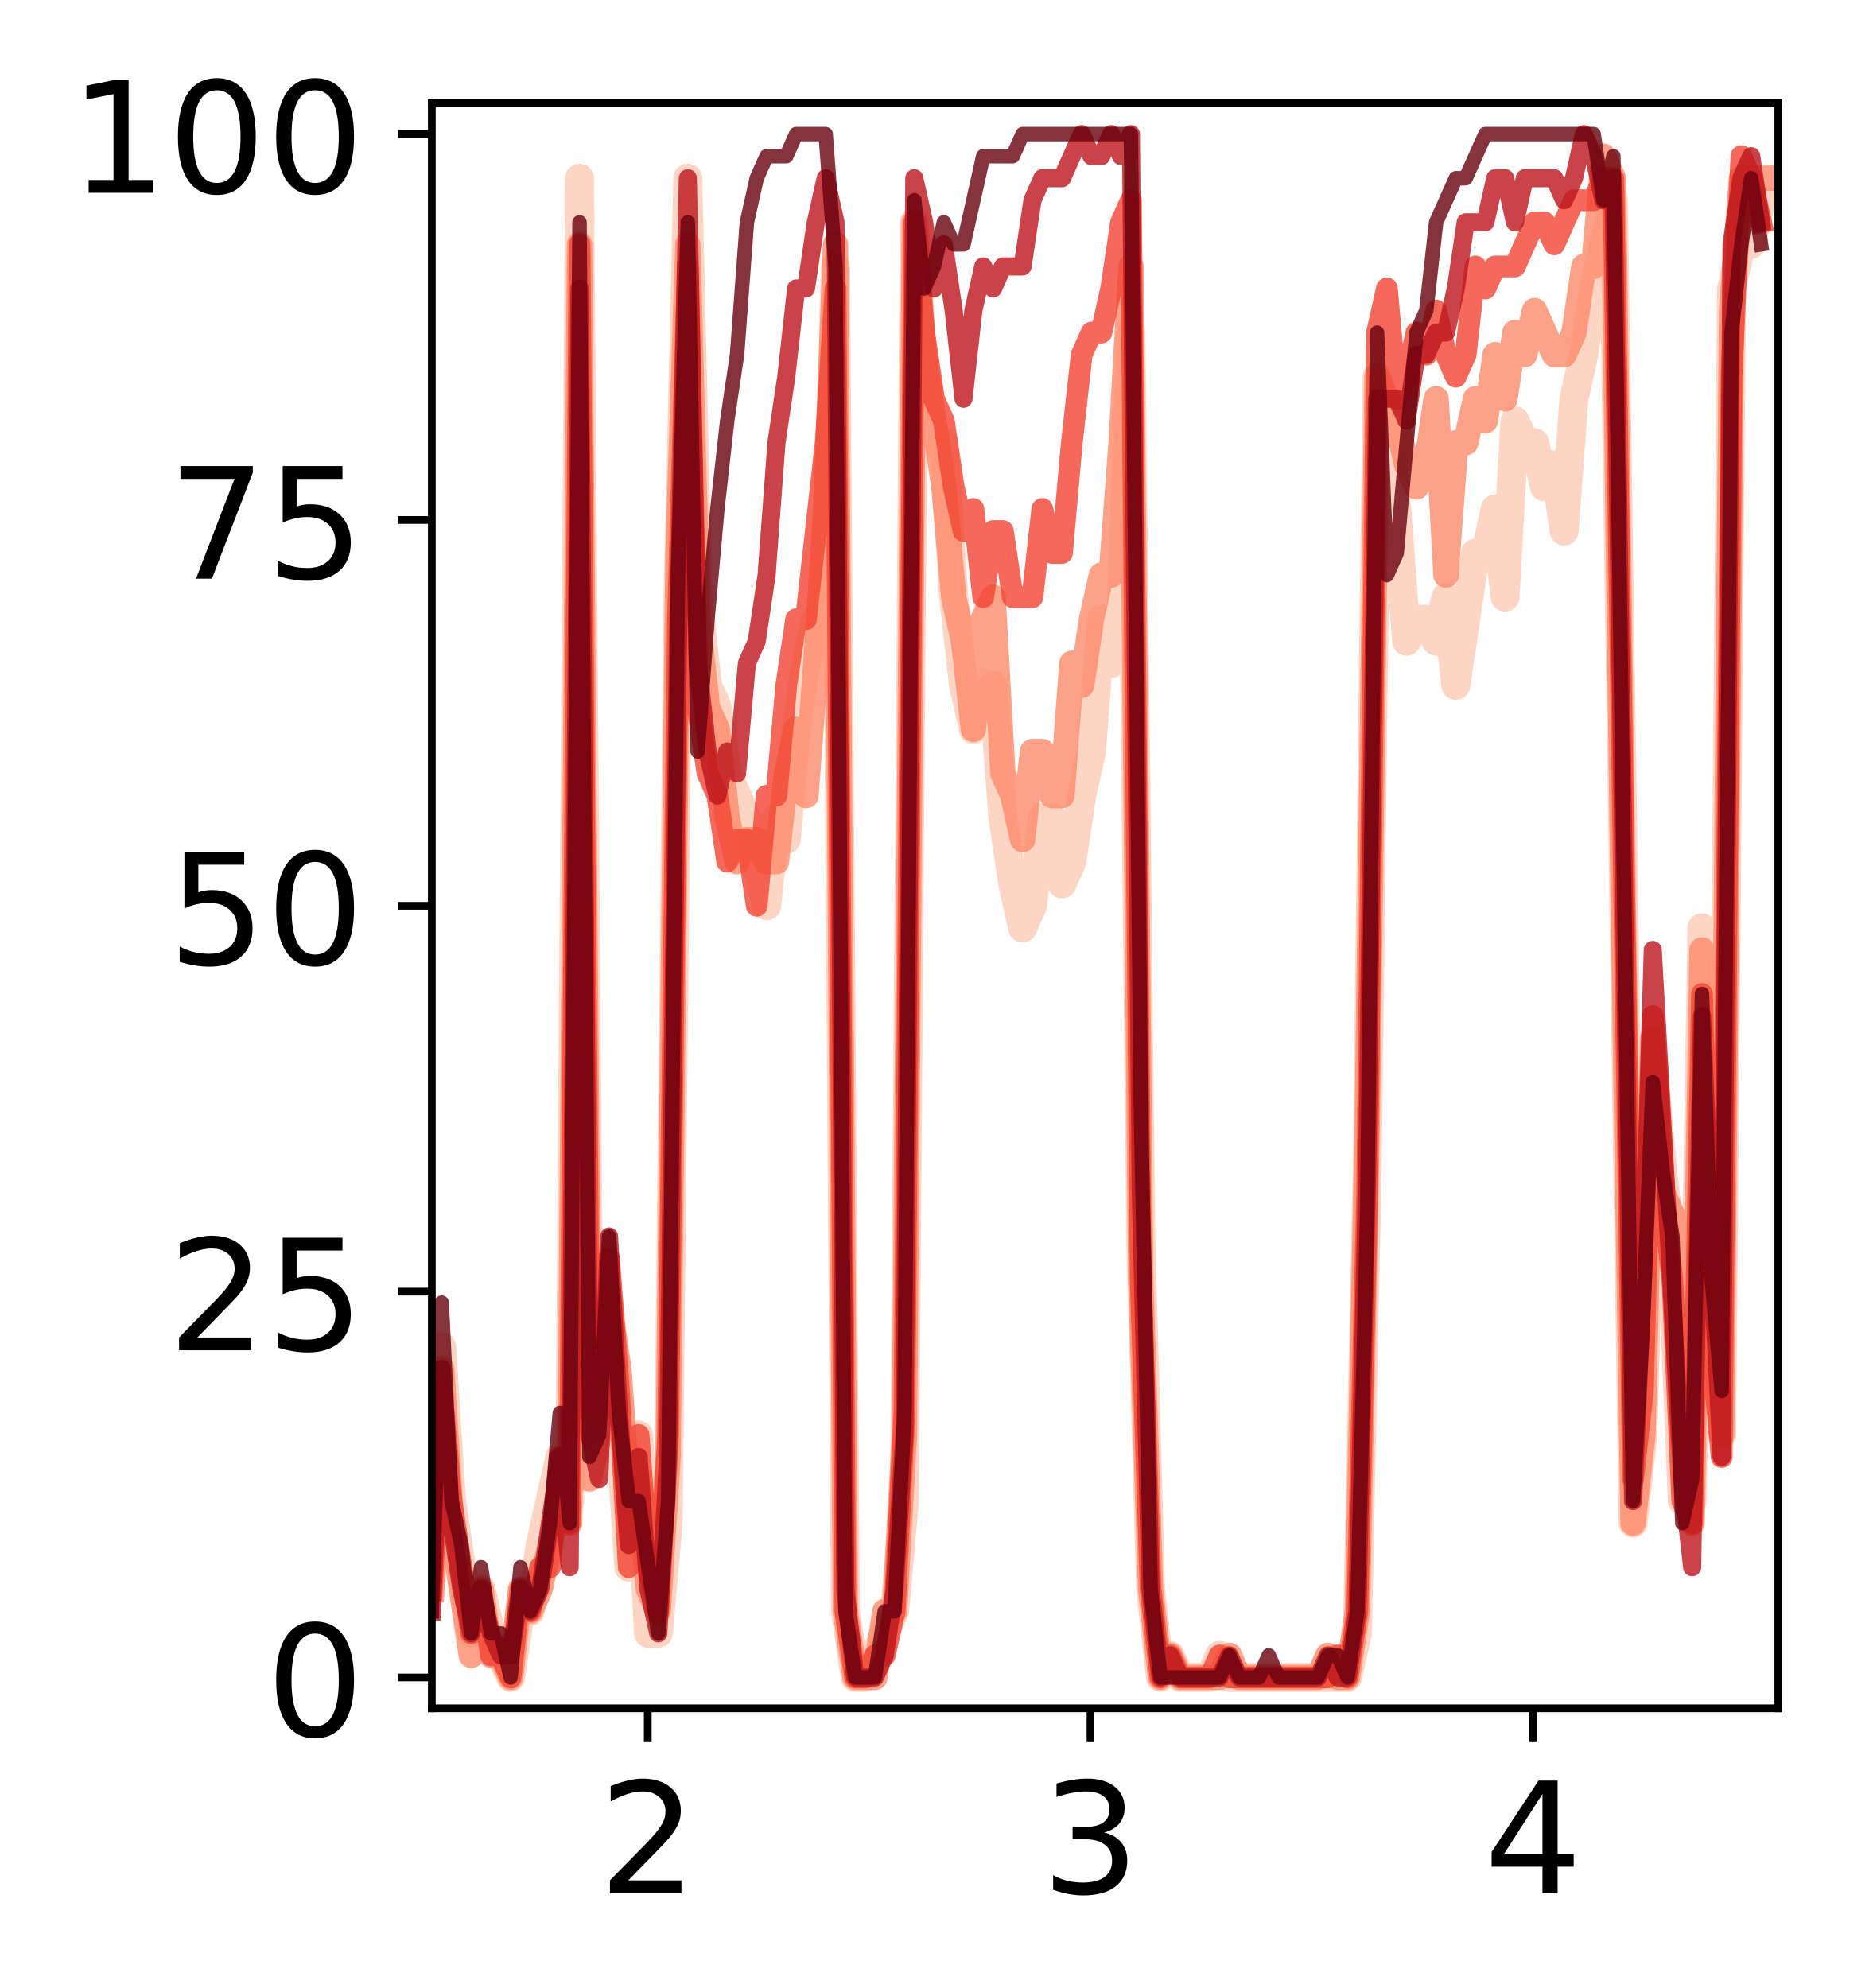
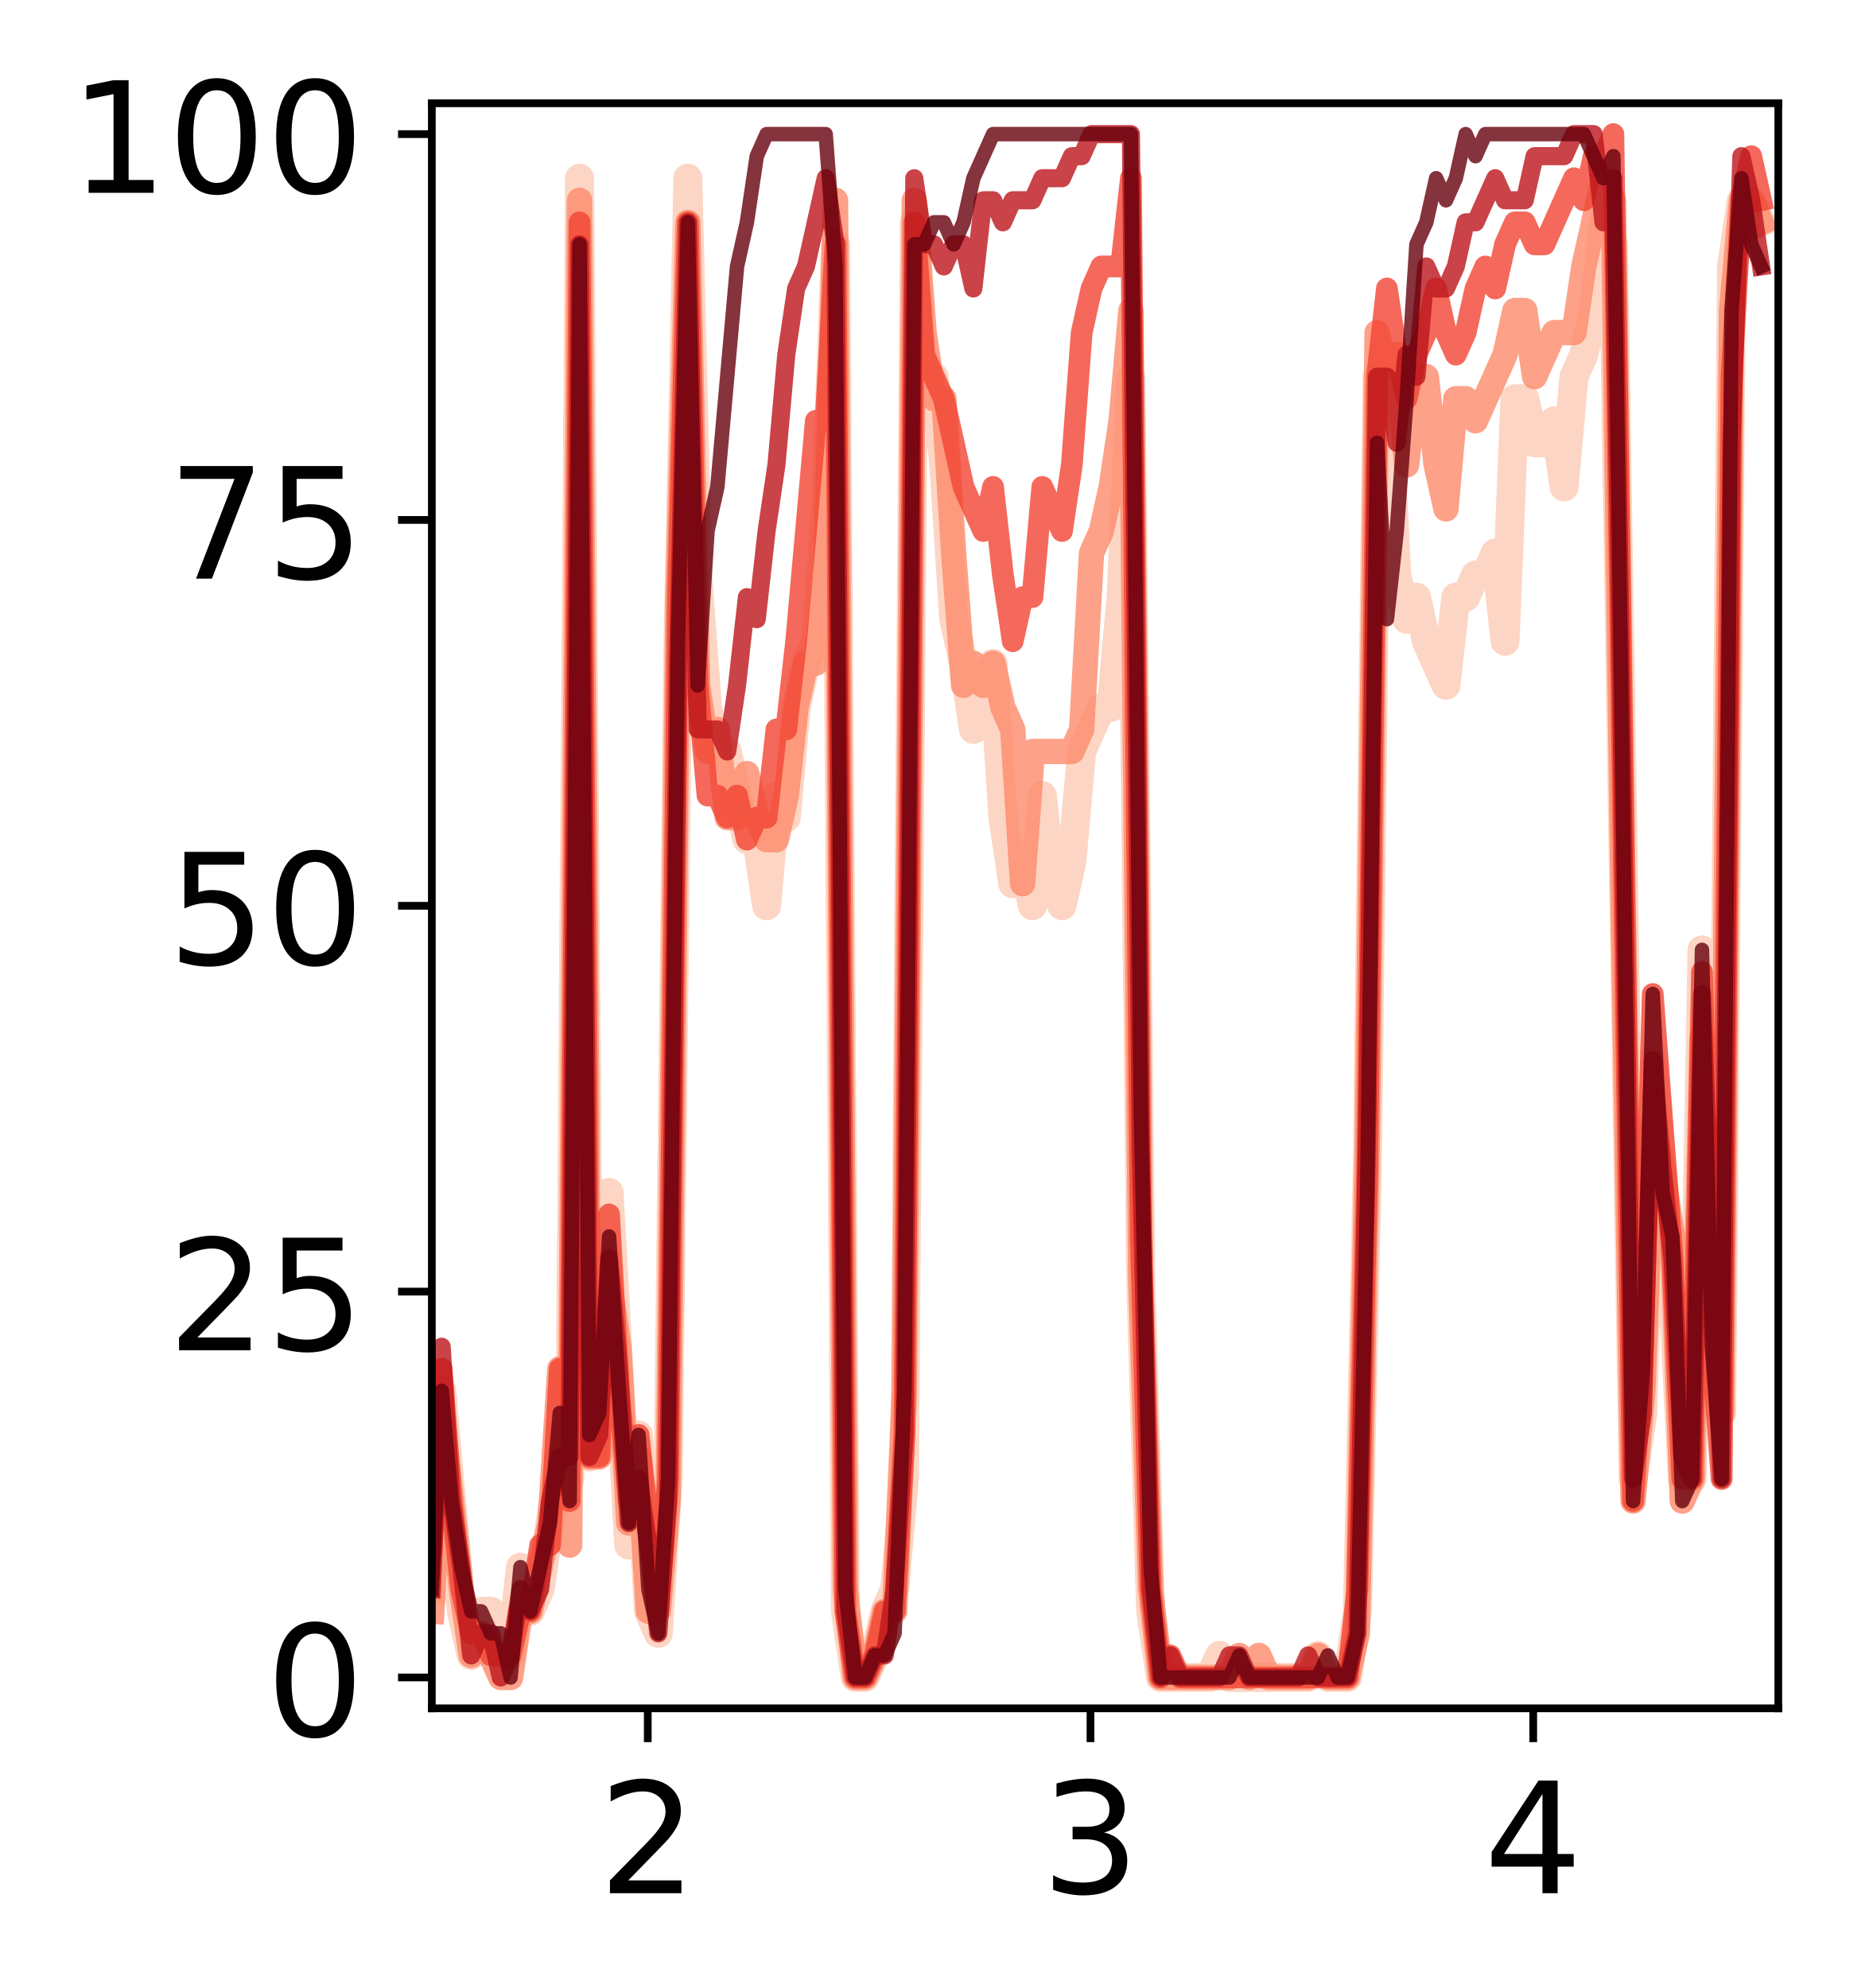
<svg xmlns="http://www.w3.org/2000/svg" xmlns:xlink="http://www.w3.org/1999/xlink" height="206pt" version="1.1" viewBox="0 0 194 206" width="194pt">
  <defs>
    <style type="text/css">
*{stroke-linecap:butt;stroke-linejoin:round;}
  </style>
  </defs>
  <g id="figure_1">
    <g id="patch_1">
      <path d="M 0 206.705  L 194.94 206.705  L 194.94 0  L 0 0  z " style="fill:#ffffff;" />
    </g>
    <g id="axes_1">
      <g id="patch_2">
        <path d="M 44.74 177.02  L 184.24 177.02  L 184.24 10.7  L 44.74 10.7  z " style="fill:#ffffff;" />
      </g>
      <g id="matplotlib.axis_1">
        <g id="xtick_1">
          <g id="line2d_1">
            <defs>
-               <path d="M 0 0  L 0 3.5  " id="m8fc13acc4d" style="stroke:#000000;stroke-width:0.8;" />
+               <path d="M 0 0  L 0 3.5  " id="m47a48e4bbe" style="stroke:#000000;stroke-width:0.8;" />
            </defs>
            <g>
-               <use style="stroke:#000000;stroke-width:0.8;" x="67.111" xlink:href="#m8fc13acc4d" y="177.02" />
+               <use style="stroke:#000000;stroke-width:0.8;" x="67.111" xlink:href="#m47a48e4bbe" y="177.02" />
            </g>
          </g>
          <g id="text_1">
            <defs>
              <path d="M 19.188 8.297  L 53.609 8.297  L 53.609 0  L 7.328 0  L 7.328 8.297  Q 12.938 14.109 22.625 23.891  Q 32.328 33.688 34.812 36.531  Q 39.547 41.844 41.422 45.531  Q 43.312 49.219 43.312 52.781  Q 43.312 58.594 39.234 62.25  Q 35.156 65.922 28.609 65.922  Q 23.969 65.922 18.812 64.312  Q 13.672 62.703 7.812 59.422  L 7.812 69.391  Q 13.766 71.781 18.938 73  Q 24.125 74.219 28.422 74.219  Q 39.75 74.219 46.484 68.547  Q 53.219 62.891 53.219 53.422  Q 53.219 48.922 51.531 44.891  Q 49.859 40.875 45.406 35.406  Q 44.188 33.984 37.641 27.219  Q 31.109 20.453 19.188 8.297  z " id="DejaVuSans-32" />
            </defs>
            <g transform="translate(62.02091 196.1775)scale(0.16 -0.16)">
              <use xlink:href="#DejaVuSans-32" />
            </g>
          </g>
        </g>
        <g id="xtick_2">
          <g id="line2d_2">
            <g>
-               <use style="stroke:#000000;stroke-width:0.8;" x="112.98" xlink:href="#m8fc13acc4d" y="177.02" />
+               <use style="stroke:#000000;stroke-width:0.8;" x="112.98" xlink:href="#m47a48e4bbe" y="177.02" />
            </g>
          </g>
          <g id="text_2">
            <defs>
              <path d="M 40.578 39.312  Q 47.656 37.797 51.625 33  Q 55.609 28.219 55.609 21.188  Q 55.609 10.406 48.188 4.484  Q 40.766 -1.422 27.094 -1.422  Q 22.516 -1.422 17.656 -0.516  Q 12.797 0.391 7.625 2.203  L 7.625 11.719  Q 11.719 9.328 16.594 8.109  Q 21.484 6.891 26.812 6.891  Q 36.078 6.891 40.938 10.547  Q 45.797 14.203 45.797 21.188  Q 45.797 27.641 41.281 31.266  Q 36.766 34.906 28.719 34.906  L 20.219 34.906  L 20.219 43.016  L 29.109 43.016  Q 36.375 43.016 40.234 45.922  Q 44.094 48.828 44.094 54.297  Q 44.094 59.906 40.109 62.906  Q 36.141 65.922 28.719 65.922  Q 24.656 65.922 20.016 65.031  Q 15.375 64.156 9.812 62.312  L 9.812 71.094  Q 15.438 72.656 20.344 73.438  Q 25.25 74.219 29.594 74.219  Q 40.828 74.219 47.359 69.109  Q 53.906 64.016 53.906 55.328  Q 53.906 49.266 50.438 45.094  Q 46.969 40.922 40.578 39.312  z " id="DejaVuSans-33" />
            </defs>
            <g transform="translate(107.8902 196.1775)scale(0.16 -0.16)">
              <use xlink:href="#DejaVuSans-33" />
            </g>
          </g>
        </g>
        <g id="xtick_3">
          <g id="line2d_3">
            <g>
-               <use style="stroke:#000000;stroke-width:0.8;" x="158.849" xlink:href="#m8fc13acc4d" y="177.02" />
+               <use style="stroke:#000000;stroke-width:0.8;" x="158.849" xlink:href="#m47a48e4bbe" y="177.02" />
            </g>
          </g>
          <g id="text_3">
            <defs>
              <path d="M 37.797 64.312  L 12.891 25.391  L 37.797 25.391  z M 35.203 72.906  L 47.609 72.906  L 47.609 25.391  L 58.016 25.391  L 58.016 17.188  L 47.609 17.188  L 47.609 0  L 37.797 0  L 37.797 17.188  L 4.891 17.188  L 4.891 26.703  z " id="DejaVuSans-34" />
            </defs>
            <g transform="translate(153.7595 196.1775)scale(0.16 -0.16)">
              <use xlink:href="#DejaVuSans-34" />
            </g>
          </g>
        </g>
      </g>
      <g id="matplotlib.axis_2">
        <g id="ytick_1">
          <g id="line2d_4">
            <defs>
-               <path d="M 0 0  L -3.5 0  " id="m4b4a522201" style="stroke:#000000;stroke-width:0.8;" />
+               <path d="M 0 0  L -3.5 0  " id="md12319f16a" style="stroke:#000000;stroke-width:0.8;" />
            </defs>
            <g>
-               <use style="stroke:#000000;stroke-width:0.8;" x="44.74" xlink:href="#m4b4a522201" y="173.822" />
+               <use style="stroke:#000000;stroke-width:0.8;" x="44.74" xlink:href="#md12319f16a" y="173.822" />
            </g>
          </g>
          <g id="text_4">
            <defs>
              <path d="M 31.781 66.406  Q 24.172 66.406 20.328 58.906  Q 16.5 51.422 16.5 36.375  Q 16.5 21.391 20.328 13.891  Q 24.172 6.391 31.781 6.391  Q 39.453 6.391 43.281 13.891  Q 47.125 21.391 47.125 36.375  Q 47.125 51.422 43.281 58.906  Q 39.453 66.406 31.781 66.406  z M 31.781 74.219  Q 44.047 74.219 50.516 64.516  Q 56.984 54.828 56.984 36.375  Q 56.984 17.969 50.516 8.266  Q 44.047 -1.422 31.781 -1.422  Q 19.531 -1.422 13.062 8.266  Q 6.594 17.969 6.594 36.375  Q 6.594 54.828 13.062 64.516  Q 19.531 74.219 31.781 74.219  z " id="DejaVuSans-30" />
            </defs>
            <g transform="translate(27.56 179.9003)scale(0.16 -0.16)">
              <use xlink:href="#DejaVuSans-30" />
            </g>
          </g>
        </g>
        <g id="ytick_2">
          <g id="line2d_5">
            <g>
-               <use style="stroke:#000000;stroke-width:0.8;" x="44.74" xlink:href="#m4b4a522201" y="133.841" />
+               <use style="stroke:#000000;stroke-width:0.8;" x="44.74" xlink:href="#md12319f16a" y="133.841" />
            </g>
          </g>
          <g id="text_5">
            <defs>
              <path d="M 10.797 72.906  L 49.516 72.906  L 49.516 64.594  L 19.828 64.594  L 19.828 46.734  Q 21.969 47.469 24.109 47.828  Q 26.266 48.188 28.422 48.188  Q 40.625 48.188 47.75 41.5  Q 54.891 34.812 54.891 23.391  Q 54.891 11.625 47.562 5.094  Q 40.234 -1.422 26.906 -1.422  Q 22.312 -1.422 17.547 -0.641  Q 12.797 0.141 7.719 1.703  L 7.719 11.625  Q 12.109 9.234 16.797 8.062  Q 21.484 6.891 26.703 6.891  Q 35.156 6.891 40.078 11.328  Q 45.016 15.766 45.016 23.391  Q 45.016 31 40.078 35.438  Q 35.156 39.891 26.703 39.891  Q 22.75 39.891 18.812 39.016  Q 14.891 38.141 10.797 36.281  z " id="DejaVuSans-35" />
            </defs>
            <g transform="translate(17.38 139.9195)scale(0.16 -0.16)">
              <use xlink:href="#DejaVuSans-32" />
              <use x="63.623" xlink:href="#DejaVuSans-35" />
            </g>
          </g>
        </g>
        <g id="ytick_3">
          <g id="line2d_6">
            <g>
-               <use style="stroke:#000000;stroke-width:0.8;" x="44.74" xlink:href="#m4b4a522201" y="93.86" />
+               <use style="stroke:#000000;stroke-width:0.8;" x="44.74" xlink:href="#md12319f16a" y="93.86" />
            </g>
          </g>
          <g id="text_6">
            <g transform="translate(17.38 99.93875)scale(0.16 -0.16)">
              <use xlink:href="#DejaVuSans-35" />
              <use x="63.623" xlink:href="#DejaVuSans-30" />
            </g>
          </g>
        </g>
        <g id="ytick_4">
          <g id="line2d_7">
            <g>
-               <use style="stroke:#000000;stroke-width:0.8;" x="44.74" xlink:href="#m4b4a522201" y="53.879" />
+               <use style="stroke:#000000;stroke-width:0.8;" x="44.74" xlink:href="#md12319f16a" y="53.879" />
            </g>
          </g>
          <g id="text_7">
            <defs>
              <path d="M 8.203 72.906  L 55.078 72.906  L 55.078 68.703  L 28.609 0  L 18.312 0  L 43.219 64.594  L 8.203 64.594  z " id="DejaVuSans-37" />
            </defs>
            <g transform="translate(17.38 59.95798)scale(0.16 -0.16)">
              <use xlink:href="#DejaVuSans-37" />
              <use x="63.623" xlink:href="#DejaVuSans-35" />
            </g>
          </g>
        </g>
        <g id="ytick_5">
          <g id="line2d_8">
            <g>
-               <use style="stroke:#000000;stroke-width:0.8;" x="44.74" xlink:href="#m4b4a522201" y="13.898" />
+               <use style="stroke:#000000;stroke-width:0.8;" x="44.74" xlink:href="#md12319f16a" y="13.898" />
            </g>
          </g>
          <g id="text_8">
            <defs>
              <path d="M 12.406 8.297  L 28.516 8.297  L 28.516 63.922  L 10.984 60.406  L 10.984 69.391  L 28.422 72.906  L 38.281 72.906  L 38.281 8.297  L 54.391 8.297  L 54.391 0  L 12.406 0  z " id="DejaVuSans-31" />
            </defs>
            <g transform="translate(7.2 19.97721)scale(0.16 -0.16)">
              <use xlink:href="#DejaVuSans-31" />
              <use x="63.623" xlink:href="#DejaVuSans-30" />
              <use x="127.246" xlink:href="#DejaVuSans-30" />
            </g>
          </g>
        </g>
      </g>
      <g id="line2d_9">
-         <path clip-path="url(#pbea45cc388)" d="M 44.74 162.398  L 45.76 139.55  L 46.78 155.541  L 48.82 169.251  L 49.84 164.68  L 50.86 169.251  L 52.901 173.822  L 53.921 166.966  L 54.941 166.966  L 55.961 160.11  L 58.001 150.975  L 59.021 155.541  L 60.042 18.469  L 61.062 148.686  L 63.102 134.981  L 64.122 146.404  L 65.142 162.395  L 66.162 148.688  L 67.182 169.251  L 68.202 169.251  L 69.222 157.826  L 70.242 61.875  L 71.263 18.469  L 72.283 61.874  L 73.303 71.015  L 74.323 73.3  L 75.343 80.151  L 77.383 84.72  L 79.424 93.86  L 80.444 84.72  L 81.464 87.004  L 82.484 75.582  L 83.504 68.73  L 84.524 64.162  L 85.544 64.161  L 86.565 27.61  L 87.585 166.966  L 88.604 173.822  L 89.624 173.822  L 92.685 166.966  L 93.705 155.542  L 94.725 23.038  L 95.745 41.316  L 96.765 45.885  L 97.786 45.886  L 98.806 61.875  L 99.826 71.017  L 100.846 75.582  L 102.886 71.015  L 103.906 84.722  L 104.926 91.576  L 105.947 96.144  L 106.967 93.86  L 107.987 84.72  L 109.007 84.722  L 110.027 91.576  L 111.047 89.289  L 112.067 82.438  L 113.087 77.868  L 114.107 64.161  L 115.127 68.731  L 116.147 64.161  L 117.168 34.463  L 118.188 128.125  L 119.208 164.68  L 120.228 173.822  L 121.248 171.536  L 122.268 173.822  L 125.329 173.822  L 126.349 171.536  L 127.369 173.822  L 139.61 173.822  L 140.63 169.251  L 141.65 121.276  L 142.67 39.032  L 143.691 43.599  L 144.711 52.737  L 145.731 66.446  L 146.751 64.161  L 147.771 64.161  L 148.791 66.448  L 149.811 61.877  L 150.832 71.015  L 152.871 57.308  L 153.891 57.306  L 154.912 52.739  L 155.932 61.874  L 156.952 43.601  L 157.972 45.885  L 158.992 45.885  L 160.012 50.454  L 161.032 48.17  L 162.053 55.023  L 163.073 41.316  L 164.093 36.748  L 165.113 29.892  L 167.153 20.754  L 169.193 157.826  L 170.214 148.688  L 171.234 109.851  L 172.254 121.274  L 173.274 130.41  L 174.294 155.542  L 175.314 155.542  L 176.334 96.144  L 177.354 132.697  L 178.374 148.69  L 179.394 29.894  L 180.414 25.325  L 181.435 25.325  L 182.455 20.754  L 182.455 20.754  " style="fill:none;opacity:0.8;stroke:#fdcab5;stroke-linecap:square;stroke-width:3;" />
+         <path clip-path="url(#p22efd15aca)" d="M 44.74 164.682  L 45.76 144.119  L 47.8 166.966  L 48.82 171.536  L 49.84 166.966  L 50.86 166.967  L 51.88 171.536  L 52.901 171.536  L 53.921 162.395  L 54.941 166.966  L 55.961 164.68  L 58.001 150.973  L 59.021 153.257  L 60.042 18.469  L 61.062 150.972  L 62.082 148.69  L 63.102 123.559  L 65.142 160.111  L 66.162 148.688  L 67.182 166.966  L 68.202 169.251  L 69.222 153.257  L 70.242 66.444  L 71.263 18.469  L 72.283 59.592  L 73.303 73.3  L 74.323 77.868  L 75.343 77.866  L 77.383 87.006  L 78.403 87.006  L 79.424 93.86  L 80.444 82.437  L 81.464 84.72  L 82.484 73.299  L 83.504 68.731  L 84.524 66.446  L 85.544 52.737  L 86.565 25.325  L 87.585 166.966  L 88.604 173.822  L 89.624 173.822  L 90.645 171.536  L 91.665 166.967  L 92.685 164.682  L 93.705 153.257  L 94.725 23.038  L 95.745 43.601  L 96.765 39.032  L 97.786 48.17  L 98.806 64.159  L 99.826 68.73  L 100.846 75.582  L 101.866 73.299  L 102.886 68.73  L 103.906 84.722  L 104.926 91.576  L 105.947 89.291  L 106.967 93.86  L 107.987 82.437  L 109.007 91.575  L 110.027 93.86  L 111.047 89.289  L 112.067 77.869  L 114.107 73.299  L 115.127 73.299  L 116.147 61.875  L 117.168 39.032  L 118.188 132.694  L 119.208 166.966  L 120.228 173.822  L 125.329 173.822  L 126.349 171.536  L 127.369 173.822  L 135.53 173.822  L 136.55 171.536  L 137.57 173.822  L 139.61 173.822  L 140.63 166.966  L 141.65 121.276  L 142.67 39.032  L 143.691 39.03  L 144.711 59.593  L 145.731 64.162  L 146.751 61.877  L 147.771 66.446  L 149.811 71.015  L 150.832 61.877  L 151.851 61.875  L 152.871 59.592  L 153.891 59.592  L 154.912 57.308  L 155.932 66.448  L 156.952 41.316  L 157.972 41.316  L 158.992 45.885  L 160.012 45.885  L 161.032 43.601  L 162.053 50.455  L 163.073 39.032  L 164.093 36.747  L 165.113 32.176  L 166.133 23.04  L 167.153 25.325  L 169.193 153.257  L 170.214 146.403  L 171.234 109.851  L 173.274 132.696  L 174.294 153.259  L 175.314 153.259  L 176.334 98.429  L 177.354 132.697  L 178.374 146.406  L 179.394 27.609  L 180.414 20.754  L 181.435 20.754  L 182.455 23.038  L 182.455 23.038  " style="fill:none;opacity:0.8;stroke:#fdcab5;stroke-linecap:square;stroke-width:3;" />
      </g>
      <g id="line2d_10">
-         <path clip-path="url(#pbea45cc388)" d="M 44.74 164.682  L 45.76 141.835  L 46.78 157.826  L 48.82 171.536  L 49.84 164.68  L 50.86 171.536  L 51.88 171.536  L 52.901 173.822  L 53.921 164.68  L 54.941 166.966  L 55.961 164.68  L 58.001 155.544  L 59.021 157.826  L 60.042 25.323  L 61.062 153.257  L 62.082 148.688  L 63.102 134.981  L 64.122 141.834  L 65.142 155.542  L 66.162 153.257  L 67.182 164.68  L 68.202 166.966  L 69.222 150.973  L 70.242 57.308  L 71.263 25.323  L 72.283 64.161  L 73.303 73.3  L 74.323 75.582  L 75.343 84.72  L 76.363 89.289  L 77.383 87.006  L 78.403 87.006  L 79.424 89.291  L 80.444 89.291  L 81.464 80.151  L 82.484 75.582  L 83.504 82.437  L 84.524 68.733  L 85.544 52.737  L 86.565 25.325  L 87.585 166.966  L 88.604 173.822  L 90.645 173.822  L 91.665 166.967  L 92.685 166.966  L 93.705 148.688  L 94.725 23.04  L 95.745 36.747  L 97.786 50.454  L 98.806 61.875  L 99.826 66.446  L 100.846 75.582  L 101.866 64.162  L 102.886 61.877  L 103.906 80.153  L 104.926 82.438  L 105.947 87.006  L 106.967 77.868  L 107.987 77.869  L 109.007 82.437  L 110.027 82.438  L 111.047 68.731  L 112.067 71.015  L 113.087 64.162  L 114.107 59.592  L 115.127 59.592  L 116.147 45.883  L 117.168 27.607  L 118.188 132.694  L 119.208 164.68  L 120.228 173.822  L 121.248 171.536  L 122.268 173.822  L 126.349 173.822  L 127.369 171.536  L 128.389 173.822  L 136.55 173.822  L 137.57 171.536  L 138.59 173.822  L 139.61 173.822  L 140.63 166.966  L 141.65 116.707  L 142.67 39.03  L 144.711 43.599  L 145.731 48.17  L 146.751 50.454  L 147.771 48.168  L 148.791 41.317  L 149.811 59.593  L 150.832 45.885  L 151.851 45.885  L 152.871 41.316  L 153.891 43.599  L 154.912 36.747  L 155.932 41.316  L 156.952 34.461  L 157.972 36.745  L 158.992 32.178  L 161.032 36.747  L 162.053 36.747  L 163.073 34.461  L 164.093 27.607  L 165.113 27.609  L 166.133 16.184  L 167.153 18.469  L 168.173 93.862  L 169.193 157.826  L 170.214 148.688  L 171.234 107.567  L 172.254 123.561  L 173.274 125.843  L 174.294 148.69  L 175.314 157.828  L 176.334 98.427  L 177.354 134.981  L 178.374 148.69  L 179.394 32.179  L 180.414 18.469  L 182.455 18.469  L 182.455 18.469  " style="fill:none;opacity:0.8;stroke:#fc8a6a;stroke-linecap:square;stroke-width:2.625;" />
+         <path clip-path="url(#p22efd15aca)" d="M 44.74 166.967  L 45.76 146.404  L 47.8 164.68  L 48.82 171.536  L 49.84 169.251  L 51.88 173.822  L 52.901 173.822  L 53.921 166.966  L 54.941 166.966  L 56.981 157.826  L 58.001 141.835  L 59.021 160.111  L 60.042 20.754  L 61.062 150.972  L 62.082 150.973  L 63.102 132.697  L 64.122 139.55  L 65.142 157.826  L 66.162 150.972  L 67.182 166.966  L 68.202 166.966  L 69.222 155.541  L 70.242 61.877  L 71.263 23.04  L 72.283 71.015  L 73.303 77.869  L 74.323 75.586  L 75.343 84.72  L 76.363 84.72  L 77.383 80.153  L 78.403 84.724  L 79.424 87.006  L 80.444 87.007  L 81.464 82.435  L 82.484 73.3  L 83.504 68.733  L 84.524 68.73  L 85.544 59.59  L 86.565 20.754  L 87.585 164.68  L 88.604 173.822  L 89.624 173.822  L 90.645 171.536  L 91.665 166.967  L 92.685 166.966  L 93.705 144.119  L 94.725 20.754  L 95.745 34.461  L 96.765 41.317  L 97.786 41.316  L 98.806 57.308  L 99.826 71.015  L 100.846 68.73  L 101.866 71.017  L 102.886 68.73  L 103.906 73.299  L 104.926 75.584  L 105.947 91.575  L 106.967 77.868  L 111.047 77.868  L 112.067 75.582  L 113.087 57.308  L 114.107 55.023  L 115.127 50.454  L 116.147 43.599  L 117.168 32.176  L 118.188 132.694  L 119.208 164.68  L 120.228 173.822  L 127.369 173.822  L 128.389 171.536  L 129.409 173.822  L 130.429 171.536  L 131.449 173.822  L 135.53 173.822  L 136.55 171.536  L 137.57 173.822  L 139.61 173.822  L 140.63 169.251  L 141.65 118.992  L 142.67 34.463  L 143.691 39.03  L 144.711 36.747  L 145.731 48.168  L 146.751 39.03  L 147.771 39.032  L 148.791 48.168  L 149.811 52.737  L 150.832 41.316  L 151.851 41.314  L 152.871 43.601  L 155.932 36.747  L 156.952 32.176  L 157.972 32.176  L 158.992 39.032  L 161.032 34.461  L 163.073 34.463  L 164.093 27.609  L 166.133 18.469  L 167.153 20.754  L 168.173 93.86  L 169.193 155.541  L 170.214 144.119  L 171.234 116.703  L 172.254 121.276  L 173.274 128.127  L 174.294 155.544  L 175.314 153.259  L 176.334 107.567  L 177.354 132.697  L 178.374 146.406  L 179.394 32.178  L 180.414 20.754  L 181.435 20.754  L 182.455 23.04  L 182.455 23.04  " style="fill:none;opacity:0.8;stroke:#fc8a6a;stroke-linecap:square;stroke-width:2.625;" />
      </g>
      <g id="line2d_11">
-         <path clip-path="url(#pbea45cc388)" d="M 44.74 164.682  L 45.76 144.119  L 46.78 155.541  L 48.82 169.251  L 49.84 164.68  L 50.86 171.536  L 51.88 171.536  L 52.901 173.822  L 53.921 164.68  L 54.941 166.966  L 55.961 162.395  L 56.981 162.395  L 58.001 150.973  L 59.021 157.826  L 60.042 25.323  L 61.062 146.404  L 62.082 146.404  L 63.102 130.412  L 64.122 144.117  L 65.142 162.397  L 66.162 148.688  L 67.182 162.395  L 68.202 166.966  L 69.222 148.688  L 70.242 64.164  L 71.263 27.609  L 72.283 73.299  L 73.303 80.151  L 74.323 82.435  L 75.343 89.289  L 76.363 87.006  L 77.383 87.007  L 78.403 93.858  L 79.424 82.437  L 80.444 82.438  L 81.464 71.015  L 82.484 64.161  L 83.504 64.161  L 85.544 45.885  L 86.565 29.896  L 87.585 166.966  L 88.604 173.822  L 89.624 173.822  L 90.645 171.536  L 91.665 171.536  L 92.685 166.966  L 93.705 146.404  L 94.725 23.04  L 95.745 34.461  L 96.765 41.314  L 97.786 43.603  L 98.806 50.452  L 99.826 55.024  L 100.846 52.739  L 101.866 61.875  L 102.886 55.023  L 103.906 55.023  L 104.926 61.877  L 106.967 61.877  L 107.987 52.737  L 109.007 57.306  L 110.027 57.308  L 111.047 45.885  L 112.067 36.748  L 113.087 34.461  L 114.107 34.461  L 115.127 29.892  L 116.147 23.04  L 117.168 20.754  L 118.188 132.694  L 119.208 164.68  L 120.228 173.822  L 121.248 171.536  L 122.268 173.822  L 125.329 173.822  L 126.349 171.536  L 127.369 173.822  L 137.57 173.822  L 138.59 171.536  L 139.61 173.822  L 140.63 166.966  L 141.65 123.559  L 142.67 34.463  L 143.691 29.892  L 144.711 41.317  L 145.731 39.032  L 146.751 34.463  L 147.771 36.747  L 148.791 32.178  L 149.811 36.747  L 150.832 39.034  L 151.851 36.748  L 152.871 27.609  L 153.891 29.894  L 154.912 27.609  L 156.952 27.609  L 158.992 23.038  L 160.012 23.038  L 161.032 25.323  L 163.073 20.753  L 165.113 20.754  L 166.133 18.469  L 167.153 18.469  L 169.193 153.257  L 170.214 144.117  L 171.234 105.282  L 172.254 123.558  L 173.274 132.697  L 174.294 155.542  L 175.314 157.828  L 176.334 103  L 177.354 139.552  L 178.374 150.975  L 179.394 39.034  L 180.414 16.184  L 181.435 18.469  L 182.455 23.04  L 182.455 23.04  " style="fill:none;opacity:0.8;stroke:#f14432;stroke-linecap:square;stroke-width:2.25;" />
+         <path clip-path="url(#p22efd15aca)" d="M 44.74 160.113  L 45.76 141.834  L 46.78 155.541  L 47.8 164.68  L 48.82 169.251  L 49.84 169.251  L 50.86 171.536  L 52.901 171.536  L 53.921 166.966  L 54.941 166.966  L 55.961 160.11  L 56.981 160.111  L 58.001 141.835  L 59.021 155.541  L 60.042 23.038  L 61.062 150.972  L 62.082 150.973  L 63.102 125.841  L 64.122 144.117  L 65.142 155.541  L 66.162 148.688  L 68.202 166.966  L 69.222 153.259  L 70.242 61.879  L 71.263 23.04  L 72.283 71.017  L 73.303 82.438  L 74.323 82.435  L 75.343 84.72  L 76.363 82.438  L 77.383 87.004  L 78.403 84.722  L 79.424 84.722  L 80.444 75.582  L 81.464 75.584  L 82.484 66.448  L 84.524 43.599  L 85.544 43.601  L 86.565 25.325  L 87.585 166.966  L 88.604 173.822  L 89.624 173.822  L 90.645 171.536  L 91.665 166.967  L 92.685 166.966  L 93.705 148.688  L 94.725 23.04  L 95.745 36.747  L 97.786 41.316  L 99.826 50.454  L 101.866 55.023  L 102.886 50.452  L 103.906 59.59  L 104.926 66.446  L 105.947 61.875  L 106.967 61.877  L 107.987 50.454  L 110.027 55.023  L 111.047 48.168  L 112.067 34.463  L 113.087 29.894  L 114.107 27.609  L 116.147 27.609  L 117.168 18.469  L 118.188 128.125  L 119.208 164.68  L 120.228 173.822  L 121.248 171.536  L 122.268 173.822  L 139.61 173.822  L 140.63 164.68  L 141.65 121.274  L 142.67 39.032  L 143.691 29.892  L 144.711 36.748  L 145.731 41.316  L 146.751 36.747  L 147.771 34.461  L 148.791 29.894  L 149.811 34.461  L 150.832 36.748  L 151.851 34.463  L 152.871 29.894  L 153.891 27.609  L 154.912 29.894  L 155.932 25.323  L 156.952 23.038  L 157.972 23.038  L 158.992 25.323  L 160.012 25.325  L 163.073 18.469  L 164.093 20.754  L 165.113 16.184  L 166.133 16.184  L 167.153 13.898  L 169.193 155.541  L 170.214 139.55  L 171.234 103  L 173.274 130.412  L 174.294 153.259  L 175.314 153.259  L 176.334 100.714  L 177.354 139.552  L 178.374 153.259  L 179.394 39.034  L 180.414 20.754  L 181.435 16.184  L 182.455 20.754  L 182.455 20.754  " style="fill:none;opacity:0.8;stroke:#f14432;stroke-linecap:square;stroke-width:2.25;" />
      </g>
      <g id="line2d_12">
-         <path clip-path="url(#pbea45cc388)" d="M 44.74 166.967  L 45.76 141.834  L 46.78 157.826  L 47.8 164.68  L 48.82 169.251  L 49.84 164.68  L 50.86 169.251  L 51.88 171.536  L 52.901 171.536  L 53.921 164.68  L 54.941 166.966  L 55.961 164.68  L 58.001 150.975  L 59.021 162.395  L 60.042 29.896  L 61.062 148.686  L 62.082 153.259  L 63.102 128.127  L 64.122 146.403  L 65.142 160.11  L 66.162 150.972  L 67.182 164.68  L 68.202 169.251  L 69.222 150.972  L 70.242 66.446  L 71.263 18.469  L 72.283 68.731  L 73.303 77.869  L 74.323 82.437  L 75.343 77.868  L 76.363 80.151  L 77.383 68.731  L 78.403 66.446  L 79.424 59.593  L 80.444 45.885  L 81.464 39.032  L 82.484 29.894  L 83.504 29.894  L 84.524 23.04  L 85.544 18.469  L 86.565 23.04  L 87.585 164.68  L 88.604 173.822  L 90.645 173.822  L 91.665 171.536  L 92.685 164.68  L 93.705 148.688  L 94.725 18.469  L 95.745 23.038  L 96.765 29.892  L 97.786 25.323  L 98.806 32.178  L 99.826 41.316  L 100.846 32.178  L 101.866 27.607  L 102.886 29.892  L 103.906 27.609  L 105.947 27.609  L 106.967 20.754  L 107.987 18.469  L 110.027 18.469  L 112.067 13.898  L 113.087 16.184  L 114.107 16.184  L 115.127 13.898  L 116.147 16.184  L 117.168 13.898  L 118.188 123.558  L 119.208 164.68  L 120.228 173.822  L 121.248 171.536  L 122.268 173.822  L 126.349 173.822  L 127.369 171.536  L 128.389 173.822  L 136.55 173.822  L 137.57 171.536  L 138.59 173.822  L 139.61 173.822  L 140.63 166.966  L 141.65 121.276  L 142.67 41.316  L 144.711 41.316  L 145.731 43.599  L 146.751 36.747  L 147.771 36.747  L 148.791 34.463  L 149.811 34.461  L 150.832 29.892  L 151.851 23.04  L 153.891 23.038  L 154.912 18.469  L 155.932 18.469  L 156.952 23.038  L 157.972 18.469  L 161.032 18.469  L 162.053 20.753  L 163.073 18.469  L 164.093 13.898  L 165.113 16.184  L 166.133 20.754  L 167.153 18.469  L 169.193 155.542  L 170.214 132.696  L 171.234 98.431  L 174.294 153.259  L 175.314 162.398  L 176.334 105.283  L 177.354 130.414  L 178.374 150.975  L 179.394 25.325  L 180.414 18.469  L 181.435 16.184  L 182.455 23.04  L 182.455 23.04  " style="fill:none;opacity:0.8;stroke:#bc141a;stroke-linecap:square;stroke-width:1.875;" />
+         <path clip-path="url(#p22efd15aca)" d="M 44.74 164.682  L 45.76 139.55  L 46.78 155.542  L 47.8 162.395  L 48.82 171.536  L 49.84 169.251  L 50.86 169.251  L 51.88 173.822  L 52.901 171.536  L 53.921 164.68  L 54.941 166.966  L 55.961 164.68  L 56.981 155.542  L 58.001 150.973  L 59.021 150.972  L 60.042 25.325  L 61.062 150.972  L 62.082 148.69  L 63.102 130.412  L 64.122 141.834  L 65.142 157.826  L 66.162 153.257  L 67.182 160.111  L 68.202 169.251  L 69.222 155.541  L 70.242 68.73  L 71.263 23.04  L 72.283 75.584  L 74.323 75.586  L 75.343 77.868  L 76.363 71.015  L 77.383 61.877  L 78.403 64.161  L 79.424 55.023  L 80.444 48.168  L 81.464 36.747  L 82.484 29.892  L 83.504 27.607  L 85.544 18.469  L 86.565 25.325  L 87.585 166.966  L 88.604 173.822  L 89.624 173.822  L 90.645 171.536  L 91.665 171.536  L 92.685 164.68  L 93.705 148.688  L 94.725 18.469  L 95.745 25.323  L 96.765 25.323  L 97.786 27.609  L 98.806 25.323  L 99.826 25.323  L 100.846 29.894  L 101.866 20.754  L 102.886 20.754  L 103.906 23.038  L 104.926 20.754  L 106.967 20.754  L 107.987 18.467  L 110.027 18.467  L 111.047 16.184  L 112.067 16.184  L 113.087 13.898  L 117.168 13.898  L 118.188 118.989  L 119.208 164.68  L 120.228 173.822  L 121.248 171.536  L 122.268 173.822  L 126.349 173.822  L 127.369 171.536  L 128.389 171.536  L 129.409 173.822  L 134.509 173.822  L 135.53 171.536  L 136.55 173.822  L 139.61 173.822  L 140.63 169.251  L 141.65 116.707  L 142.67 39.035  L 143.691 39.032  L 144.711 45.885  L 145.731 36.747  L 146.751 39.032  L 147.771 27.609  L 148.791 29.894  L 149.811 29.892  L 150.832 27.609  L 151.851 23.038  L 152.871 23.038  L 154.912 18.469  L 155.932 20.753  L 157.972 20.753  L 158.992 16.184  L 162.053 16.184  L 163.073 13.898  L 165.113 13.898  L 166.133 23.04  L 167.153 18.469  L 169.193 153.255  L 170.214 146.403  L 171.234 109.852  L 172.254 121.276  L 173.274 130.412  L 174.294 150.973  L 175.314 153.259  L 176.334 103  L 177.354 130.412  L 178.374 153.259  L 179.394 45.888  L 180.414 16.184  L 181.435 20.754  L 182.455 27.61  L 182.455 27.61  " style="fill:none;opacity:0.8;stroke:#bc141a;stroke-linecap:square;stroke-width:1.875;" />
      </g>
      <g id="line2d_13">
-         <path clip-path="url(#pbea45cc388)" d="M 44.74 166.966  L 45.76 134.981  L 46.78 155.541  L 47.8 160.11  L 48.82 169.251  L 49.84 162.395  L 50.86 169.251  L 51.88 169.251  L 52.901 173.822  L 53.921 162.395  L 54.941 166.966  L 55.961 164.68  L 56.981 157.826  L 58.001 146.406  L 59.021 157.828  L 60.042 23.04  L 61.062 150.972  L 62.082 148.69  L 63.102 128.127  L 64.122 146.403  L 65.142 155.541  L 66.162 155.542  L 68.202 169.251  L 69.222 155.541  L 70.242 59.592  L 71.263 23.04  L 72.283 77.868  L 73.303 64.161  L 74.323 52.739  L 75.343 43.601  L 76.363 36.747  L 77.383 23.04  L 78.403 18.469  L 79.424 16.184  L 81.464 16.184  L 82.484 13.898  L 85.544 13.898  L 86.565 27.61  L 87.585 166.966  L 88.604 173.822  L 90.645 173.822  L 91.665 166.967  L 92.685 166.966  L 93.705 146.404  L 94.725 20.754  L 95.745 29.892  L 96.765 27.609  L 97.786 23.038  L 98.806 25.325  L 99.826 25.323  L 101.866 16.184  L 104.926 16.184  L 105.947 13.898  L 117.168 13.898  L 118.188 114.42  L 119.208 164.68  L 120.228 173.822  L 126.349 173.822  L 127.369 171.536  L 128.389 173.822  L 130.429 173.822  L 131.449 171.536  L 132.469 173.822  L 136.55 173.822  L 137.57 171.536  L 138.59 171.536  L 139.61 173.822  L 140.63 166.966  L 141.65 125.843  L 142.67 34.465  L 143.691 59.592  L 144.711 57.31  L 146.751 34.461  L 147.771 32.178  L 148.791 23.038  L 150.832 18.469  L 151.851 18.469  L 153.891 13.898  L 165.113 13.898  L 166.133 20.754  L 167.153 16.184  L 169.193 155.541  L 170.214 137.265  L 171.234 112.136  L 172.254 121.276  L 173.274 128.127  L 174.294 157.828  L 175.314 153.259  L 176.334 102.998  L 177.354 132.697  L 178.374 144.121  L 179.394 34.463  L 180.414 25.325  L 181.435 18.469  L 182.455 25.325  L 182.455 25.325  " style="fill:none;opacity:0.8;stroke:#67000d;stroke-linecap:square;stroke-width:1.5;" />
+         <path clip-path="url(#p22efd15aca)" d="M 44.74 164.682  L 45.76 144.119  L 46.78 155.542  L 47.8 162.395  L 48.82 166.966  L 49.84 166.966  L 50.86 169.251  L 51.88 169.251  L 52.901 173.822  L 53.921 162.395  L 54.941 166.966  L 56.981 157.828  L 58.001 146.406  L 59.021 155.541  L 60.042 25.325  L 61.062 148.688  L 62.082 146.404  L 63.102 128.127  L 64.122 144.117  L 65.142 157.826  L 66.162 148.688  L 67.182 164.68  L 68.202 169.251  L 69.222 153.257  L 70.242 66.446  L 71.263 23.04  L 72.283 71.017  L 73.303 55.024  L 74.323 50.454  L 76.363 27.609  L 77.383 23.038  L 78.403 16.184  L 79.424 13.898  L 85.544 13.898  L 86.565 27.61  L 87.585 164.68  L 88.604 173.822  L 89.624 173.822  L 90.645 171.536  L 91.665 171.536  L 92.685 169.251  L 93.705 144.119  L 94.725 25.325  L 95.745 25.323  L 96.765 23.038  L 97.786 23.038  L 98.806 25.323  L 99.826 23.038  L 100.846 18.469  L 102.886 13.898  L 117.168 13.898  L 118.188 114.42  L 119.208 162.395  L 120.228 173.822  L 127.369 173.822  L 128.389 171.536  L 129.409 173.822  L 136.55 173.822  L 137.57 171.536  L 138.59 173.822  L 139.61 173.822  L 140.63 169.251  L 141.65 123.559  L 142.67 45.888  L 143.691 64.161  L 144.711 55.024  L 145.731 41.316  L 146.751 25.323  L 147.771 23.04  L 148.791 18.469  L 149.811 20.754  L 150.832 18.469  L 151.851 13.898  L 152.871 16.184  L 153.891 13.898  L 164.093 13.898  L 166.133 18.469  L 167.153 16.184  L 169.193 155.542  L 170.214 141.834  L 171.234 102.998  L 172.254 123.558  L 173.274 128.127  L 174.294 155.544  L 175.314 153.259  L 176.334 98.427  L 177.354 139.552  L 178.374 153.259  L 179.394 32.178  L 180.414 18.469  L 181.435 25.323  L 182.455 27.609  L 182.455 27.609  " style="fill:none;opacity:0.8;stroke:#67000d;stroke-linecap:square;stroke-width:1.5;" />
      </g>
      <g id="patch_3">
        <path d="M 44.74 177.02  L 44.74 10.7  " style="fill:none;stroke:#000000;stroke-linecap:square;stroke-linejoin:miter;stroke-width:0.8;" />
      </g>
      <g id="patch_4">
        <path d="M 184.24 177.02  L 184.24 10.7  " style="fill:none;stroke:#000000;stroke-linecap:square;stroke-linejoin:miter;stroke-width:0.8;" />
      </g>
      <g id="patch_5">
        <path d="M 44.74 177.02  L 184.24 177.02  " style="fill:none;stroke:#000000;stroke-linecap:square;stroke-linejoin:miter;stroke-width:0.8;" />
      </g>
      <g id="patch_6">
        <path d="M 44.74 10.7  L 184.24 10.7  " style="fill:none;stroke:#000000;stroke-linecap:square;stroke-linejoin:miter;stroke-width:0.8;" />
      </g>
    </g>
  </g>
  <defs>
-     <clipPath id="pbea45cc388">
+     <clipPath id="p22efd15aca">
      <rect height="166.32" width="139.5" x="44.74" y="10.7" />
    </clipPath>
  </defs>
</svg>
